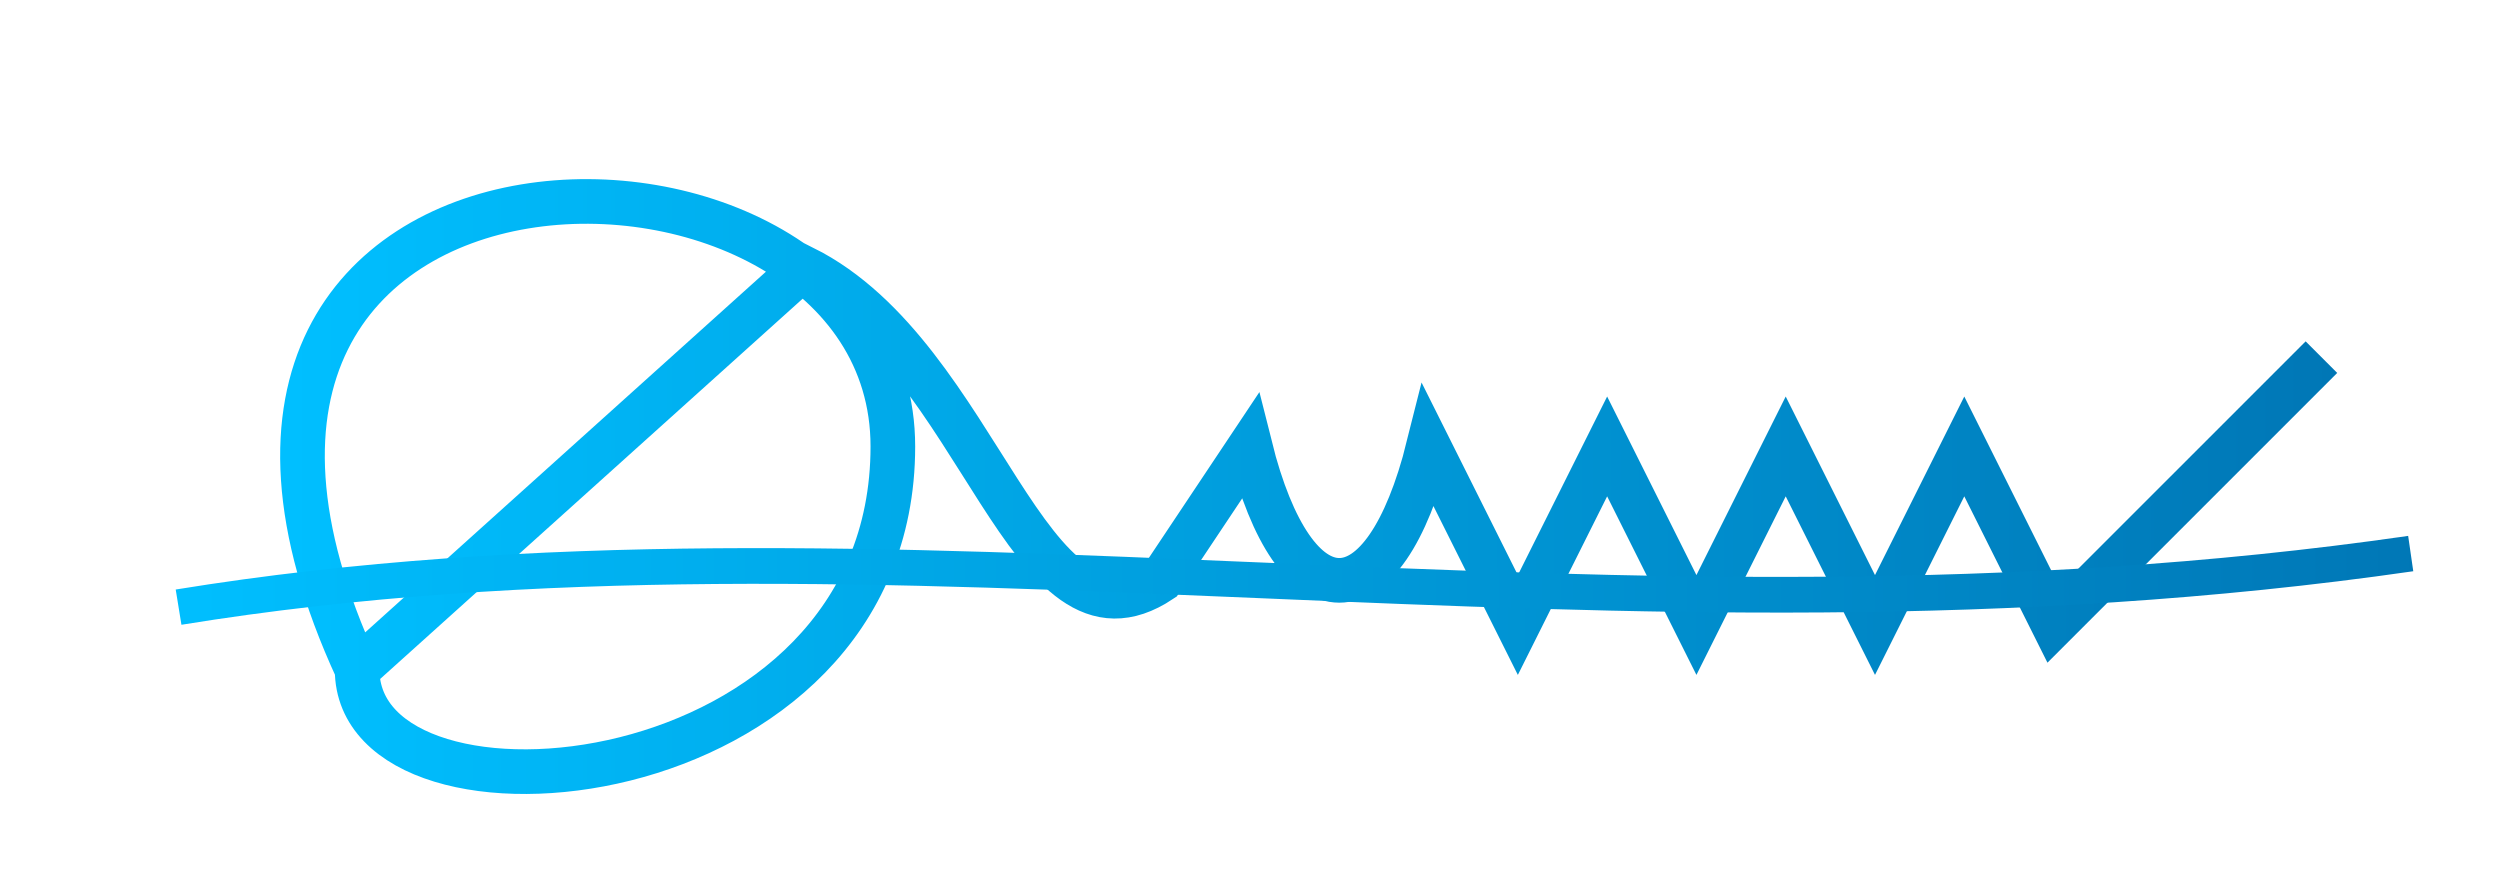
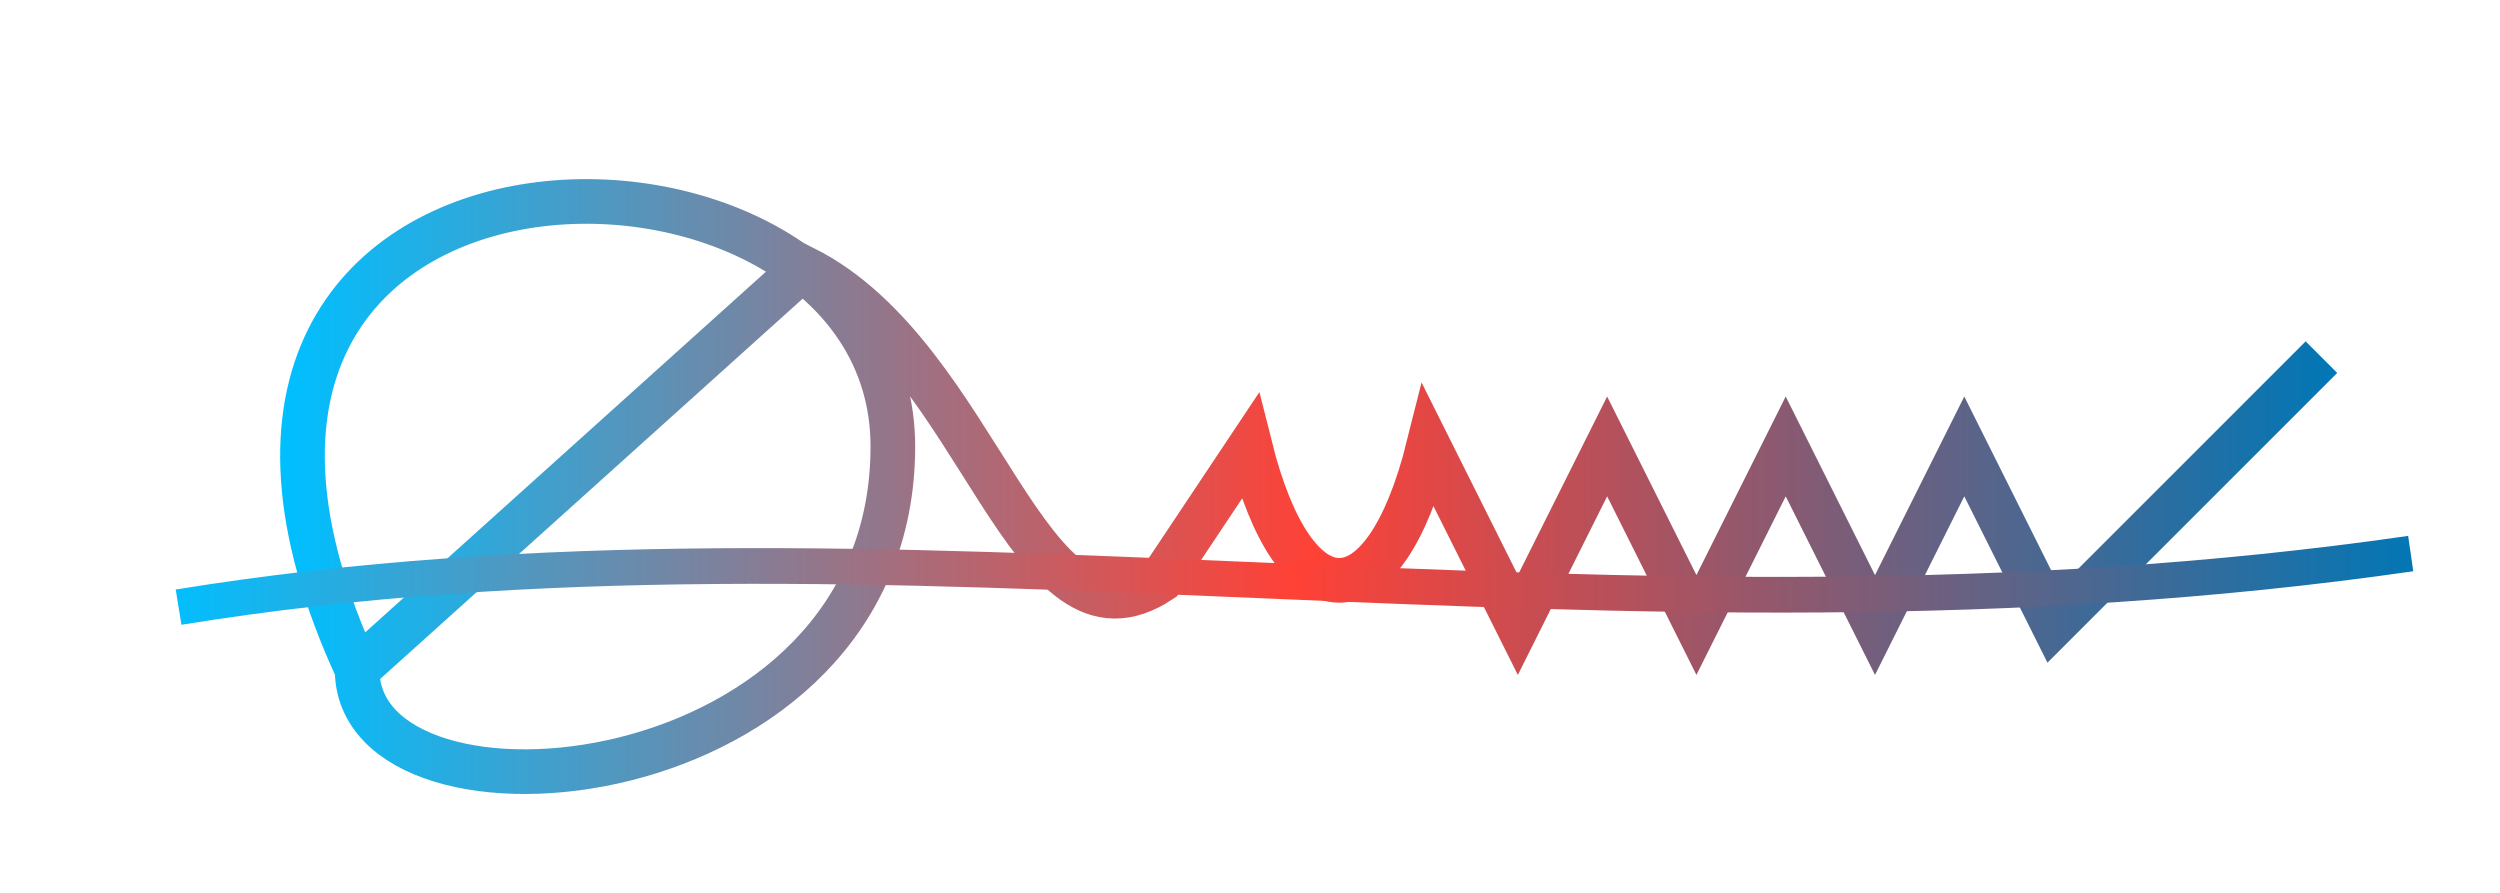
<svg xmlns="http://www.w3.org/2000/svg" width="280" height="100" viewBox="0 0 280 100">
  <defs>
    <linearGradient id="logoGradient" x1="0%" y1="0%" x2="100%" y2="0%">
      <stop offset="0%" style="stop-color:#00BFFF;stop-opacity:1" />
+       <stop offset="50%" style="stop-color:#FF4136;stop-opacity:1" />
      <stop offset="100%" style="stop-color:#0077B6;stop-opacity:1" />
    </linearGradient>
  </defs>
  <g stroke="url(#logoGradient)" fill="none">
    <path d="M40 75 C 10 10, 100 10, 100 50 C 100 90, 40 95, 40 75 L 90 30 C 110 40, 115 75, 130 65 L 140 50 C 145 70, 155 70, 160 50 L 170 70 L 180 50 L 190 70 L 200 50 L 210 70 L 220 50 L 230 70 L 260 40" stroke-width="5" />
    <path d="M20 68 C 100 55, 180 75, 270 62" stroke-width="4" />
  </g>
</svg>
